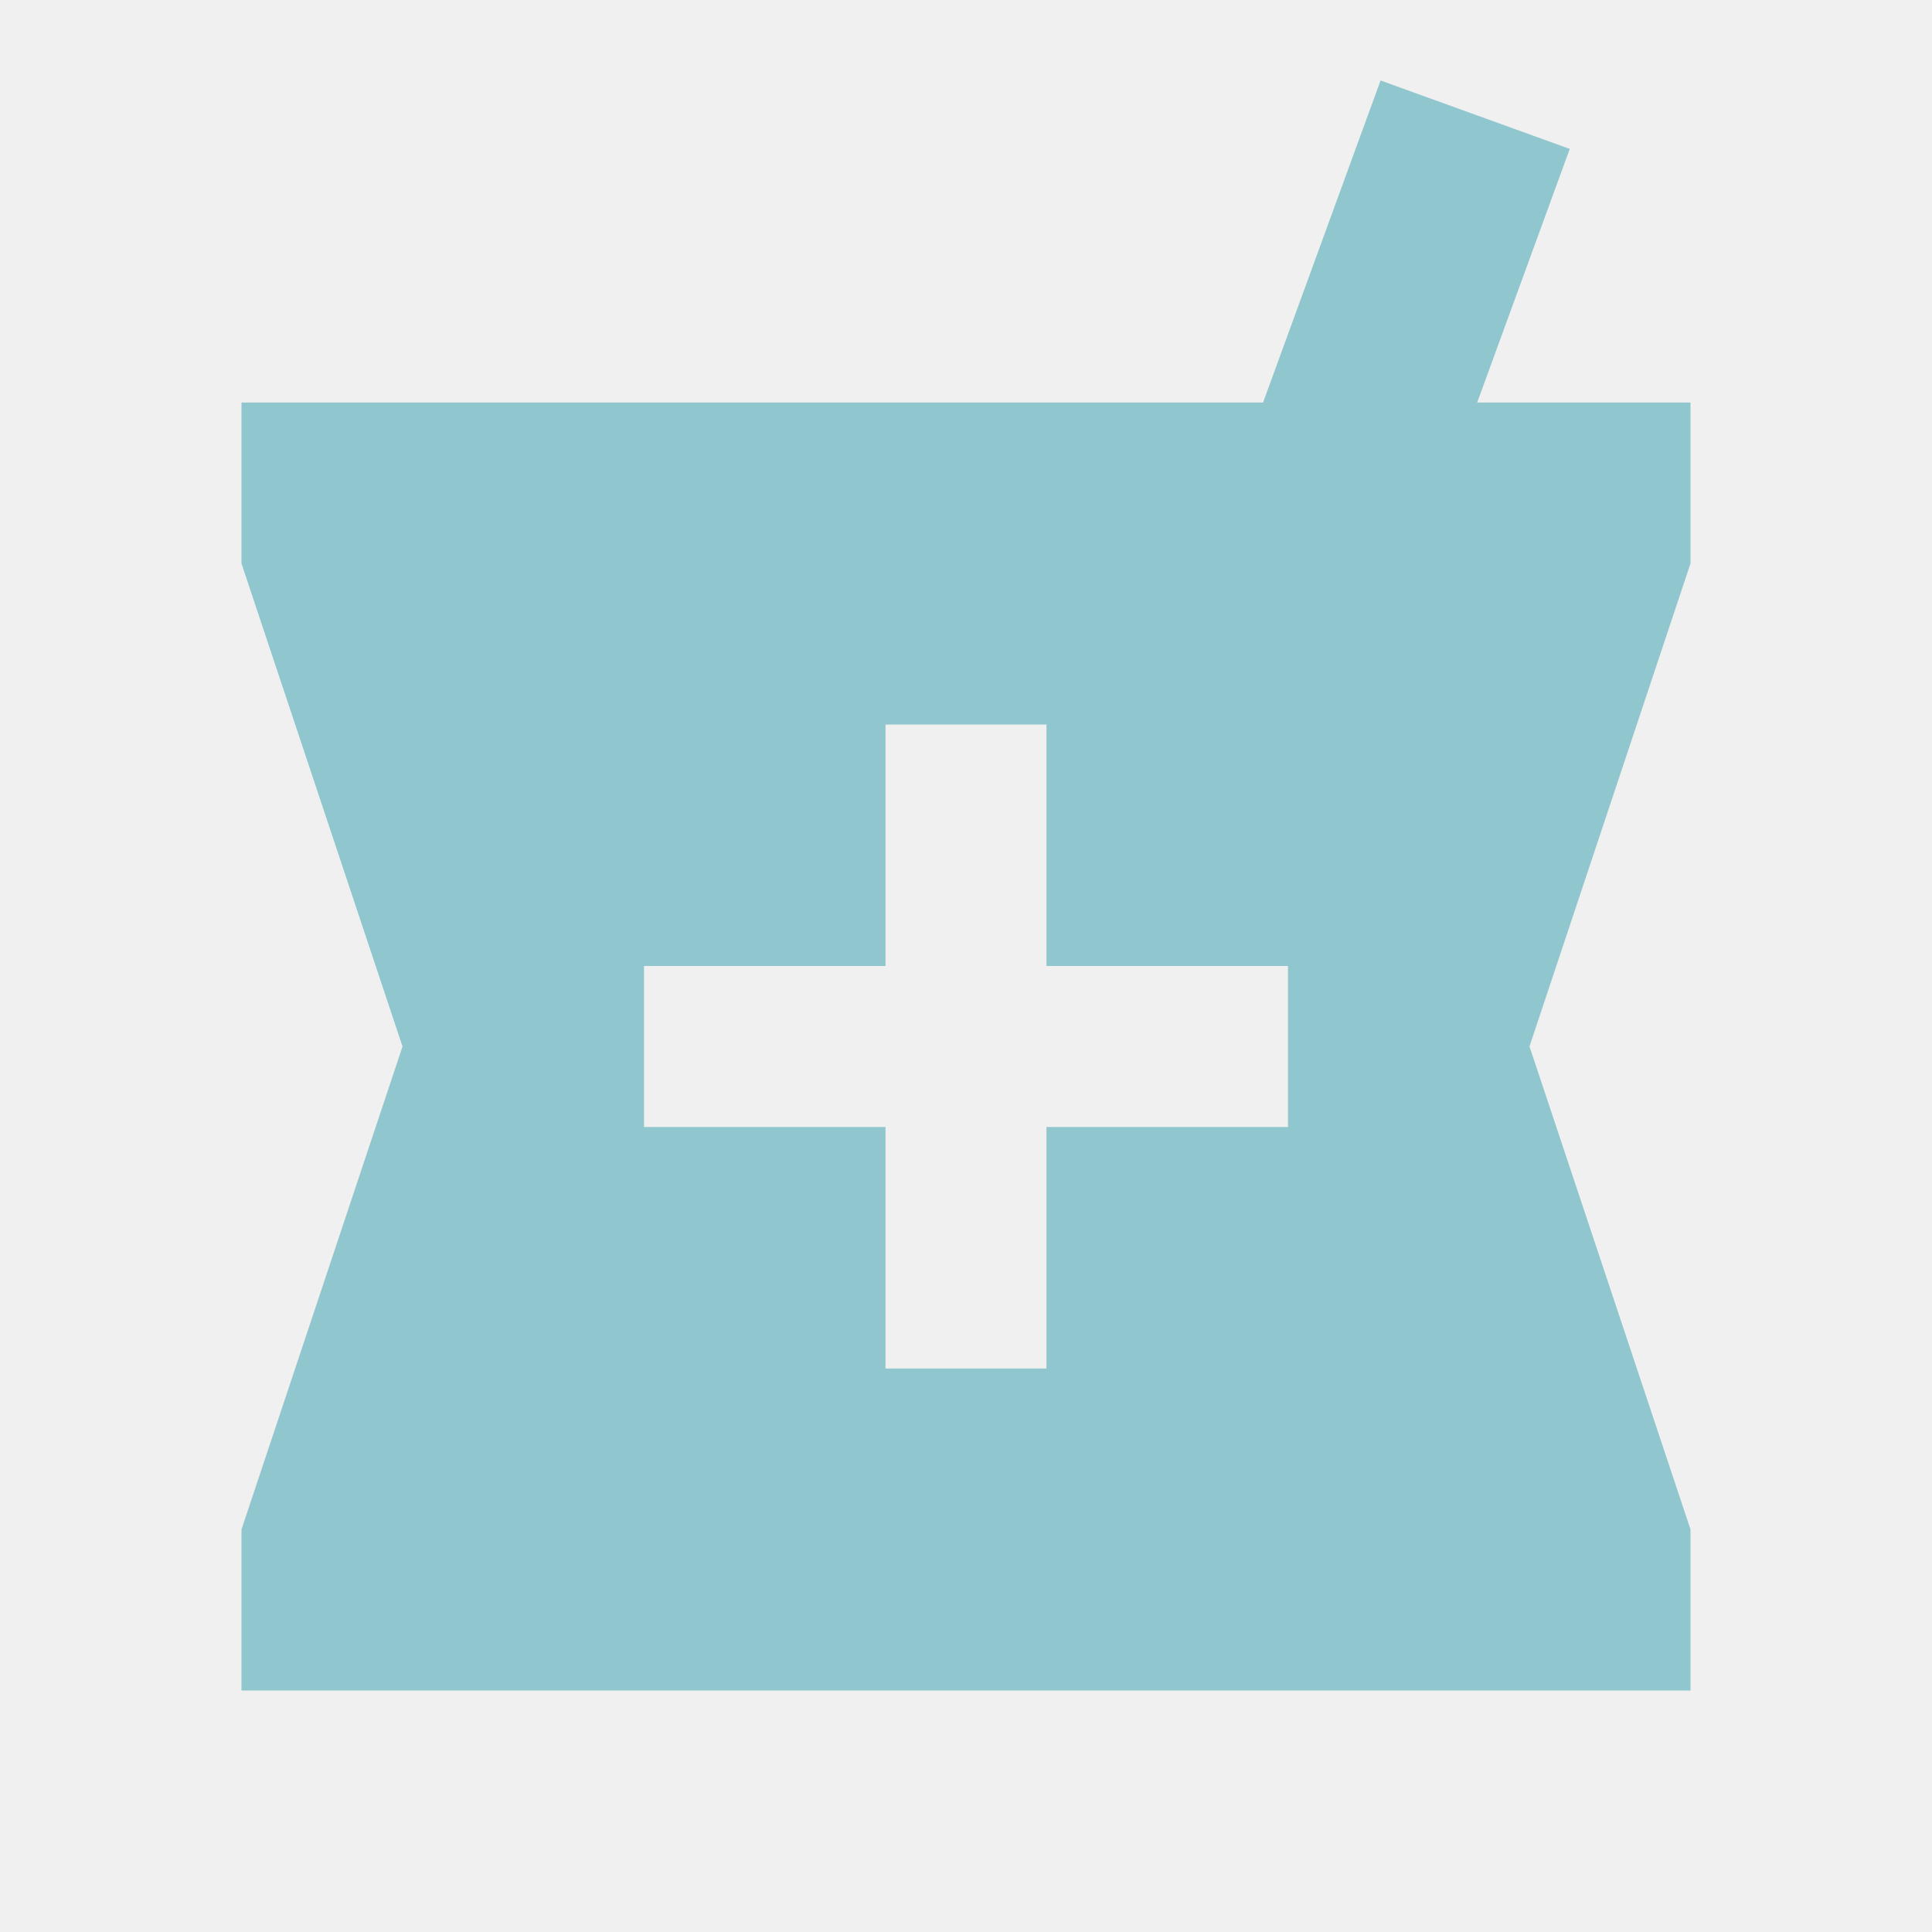
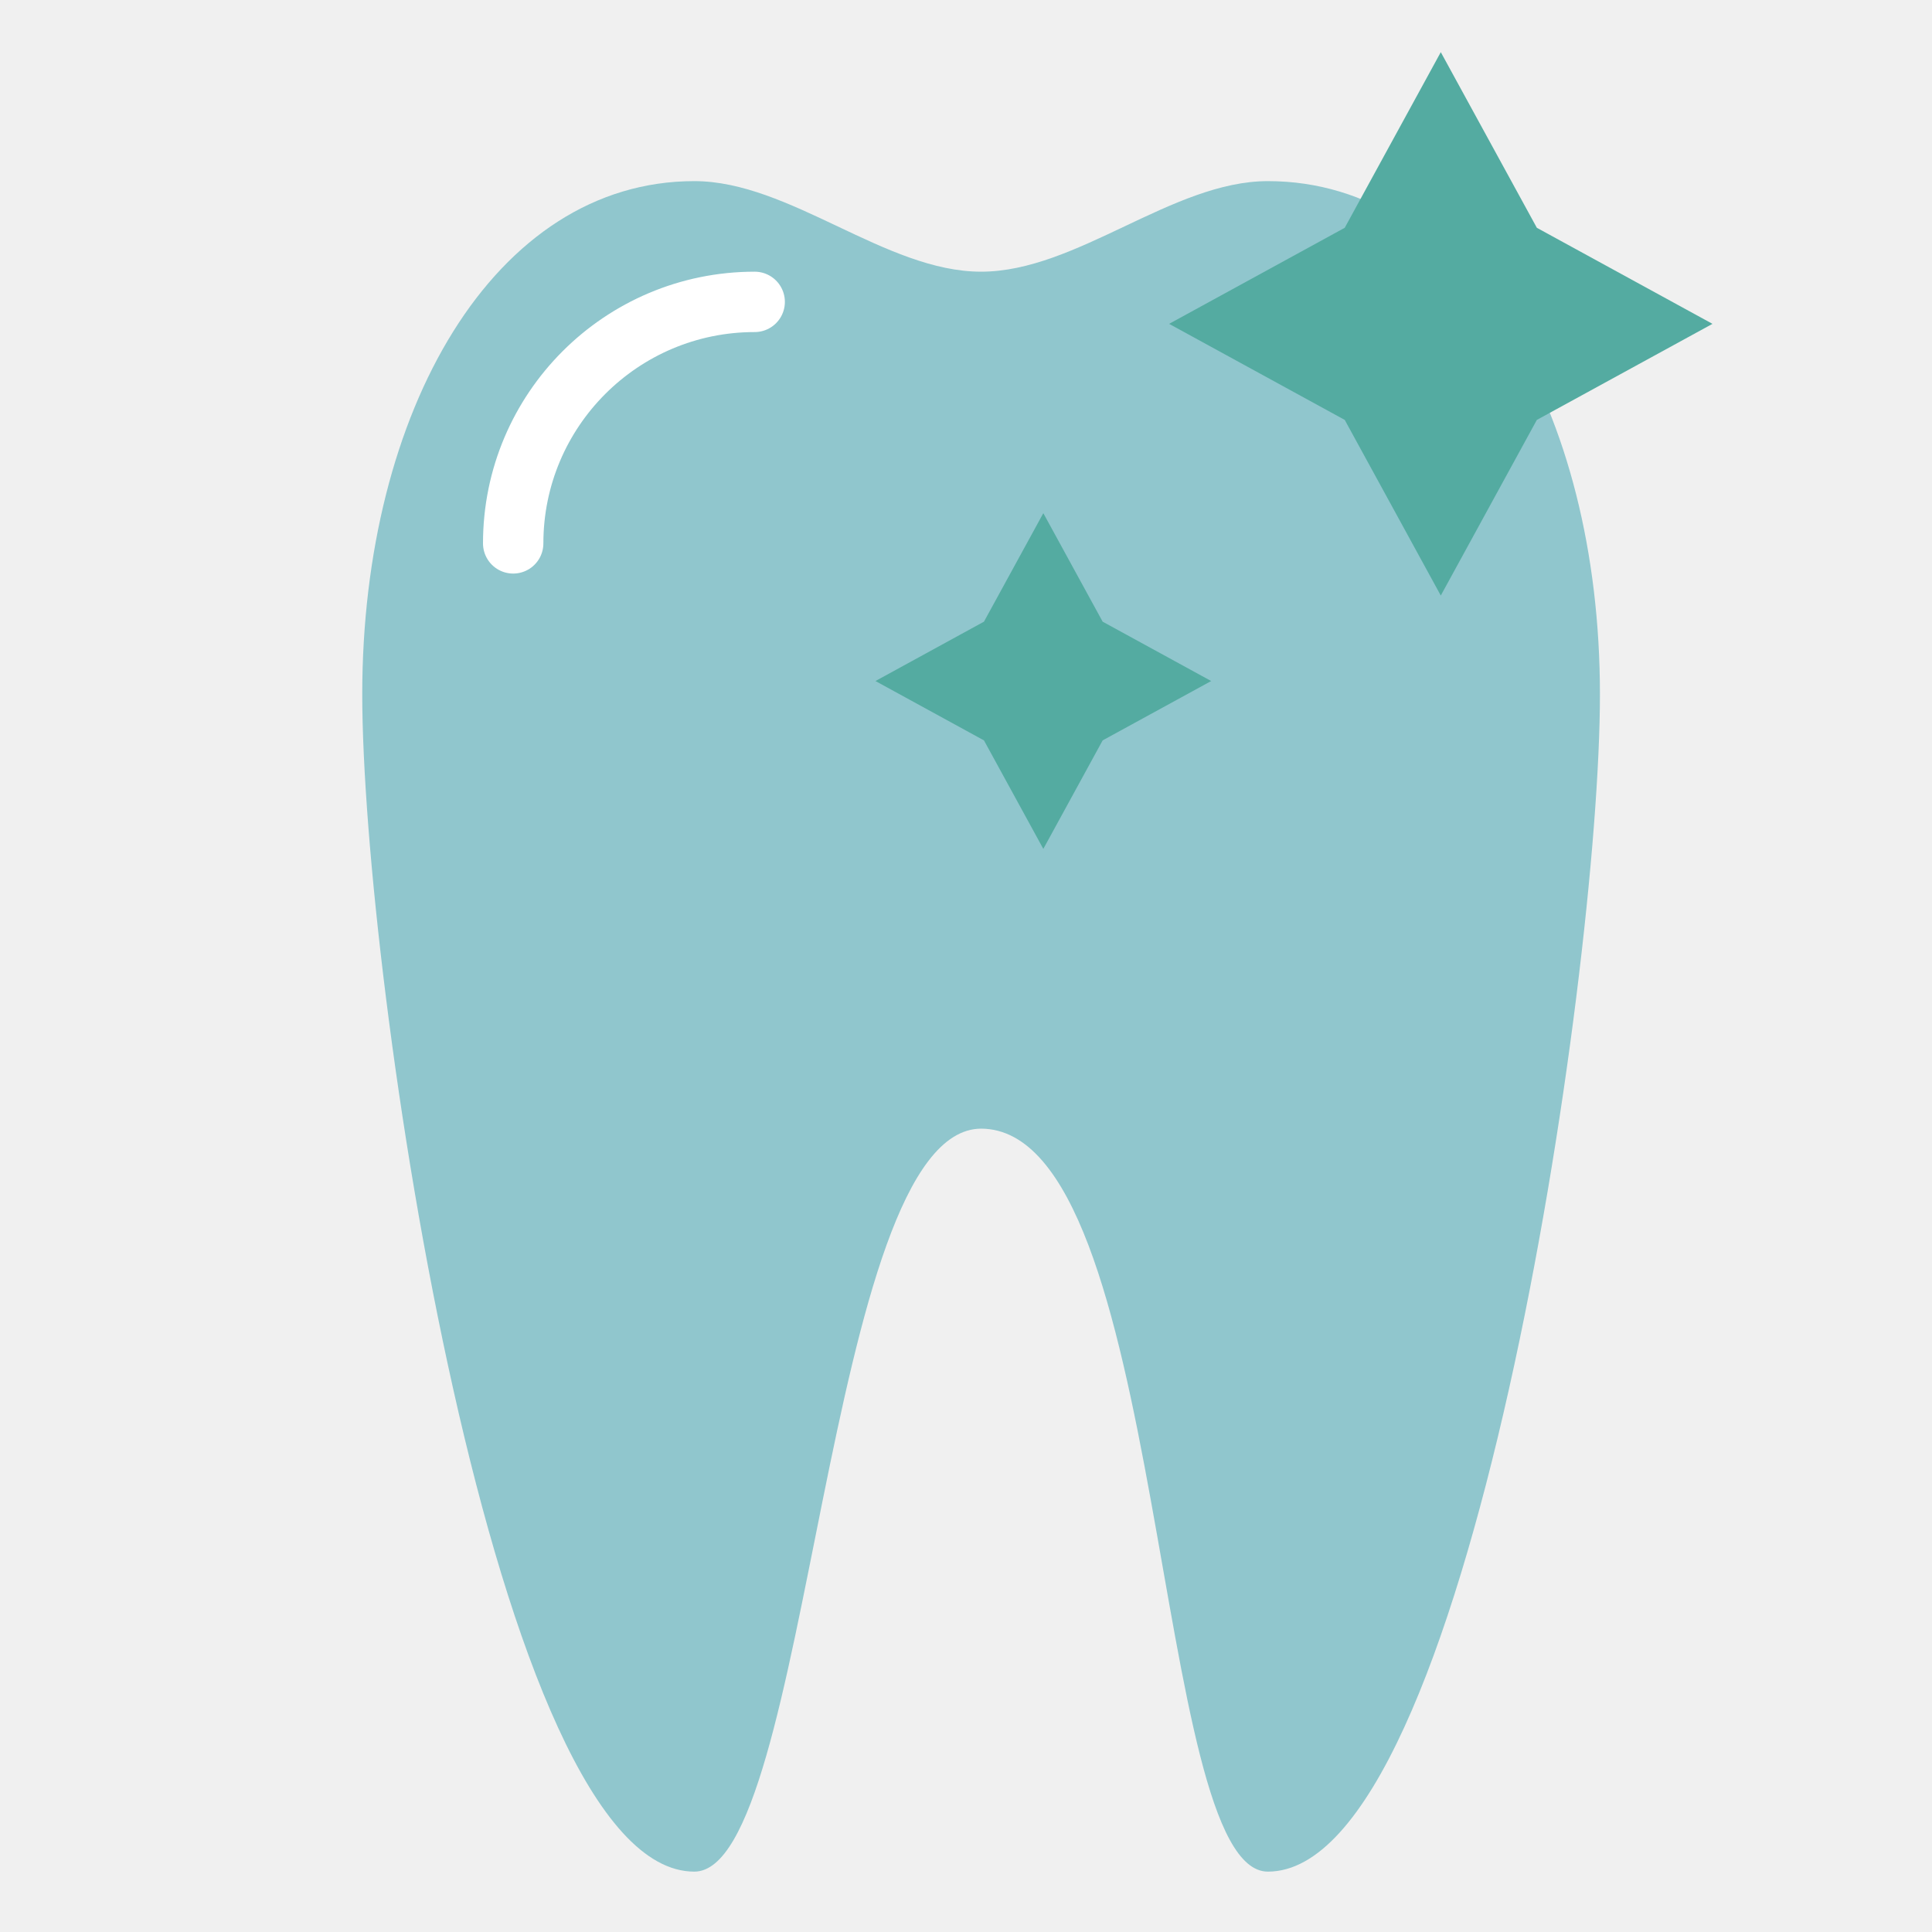
- <svg xmlns="http://www.w3.org/2000/svg" width="50" height="50" viewBox="0 0 50 50" fill="none">
-   <path d="M33.333 29.167H27.083V35.417H22.917V29.167H16.667V25H22.917V18.75H27.083V25H33.333M43.75 10.417H38.229L40.625 3.854L35.729 2.083L32.688 10.417H6.25V14.583L10.417 27.083L6.25 39.583V43.75H43.75V39.583L39.583 27.083L43.75 14.583V10.417Z" fill="#90C6CD" />
+ <svg xmlns="http://www.w3.org/2000/svg" viewBox="0 0 64 64" fill="#000000">
+   <g id="SVGRepo_bgCarrier" stroke-width="0" />
+   <g id="SVGRepo_tracerCarrier" stroke-linecap="round" stroke-linejoin="round" />
+   <g id="SVGRepo_iconCarrier">
+     <g fill="none" fill-rule="evenodd">
+       <path fill="#90C6CD" d="M23,6 C16.373,6 12,13.611 12,23 C12,32.389 16.373,62 23,62 C26.866,62 27.305,37.41 32.5,37.388 C38.695,37.41 38.134,62 42,62 C48.627,62 53,32.389 53,23 C53,13.611 48.627,6 42,6 C38.833,6 35.667,9 32.5,9 C29.333,9 26.167,6 23,6 Z" />
+       <path stroke="#FFF" stroke-linecap="round" stroke-width="2" d="M25,10 C20.582,10 17,13.582 17,18" />
+       <polygon fill="#54aba1" points="47.728 15.228 41.364 17.092 43.228 10.728 41.364 4.364 47.728 6.228 54.092 4.364 52.228 10.728 54.092 17.092" transform="rotate(-45 47.728 10.728)" />
+       <polygon fill="#54aba1" points="34.561 25.341 30.629 26.493 31.78 22.561 30.629 18.629 34.561 19.78 38.493 18.629 37.341 22.561 38.493 26.493" transform="rotate(-45 34.56 22.56)" />
+     </g>
+   </g>
</svg>
